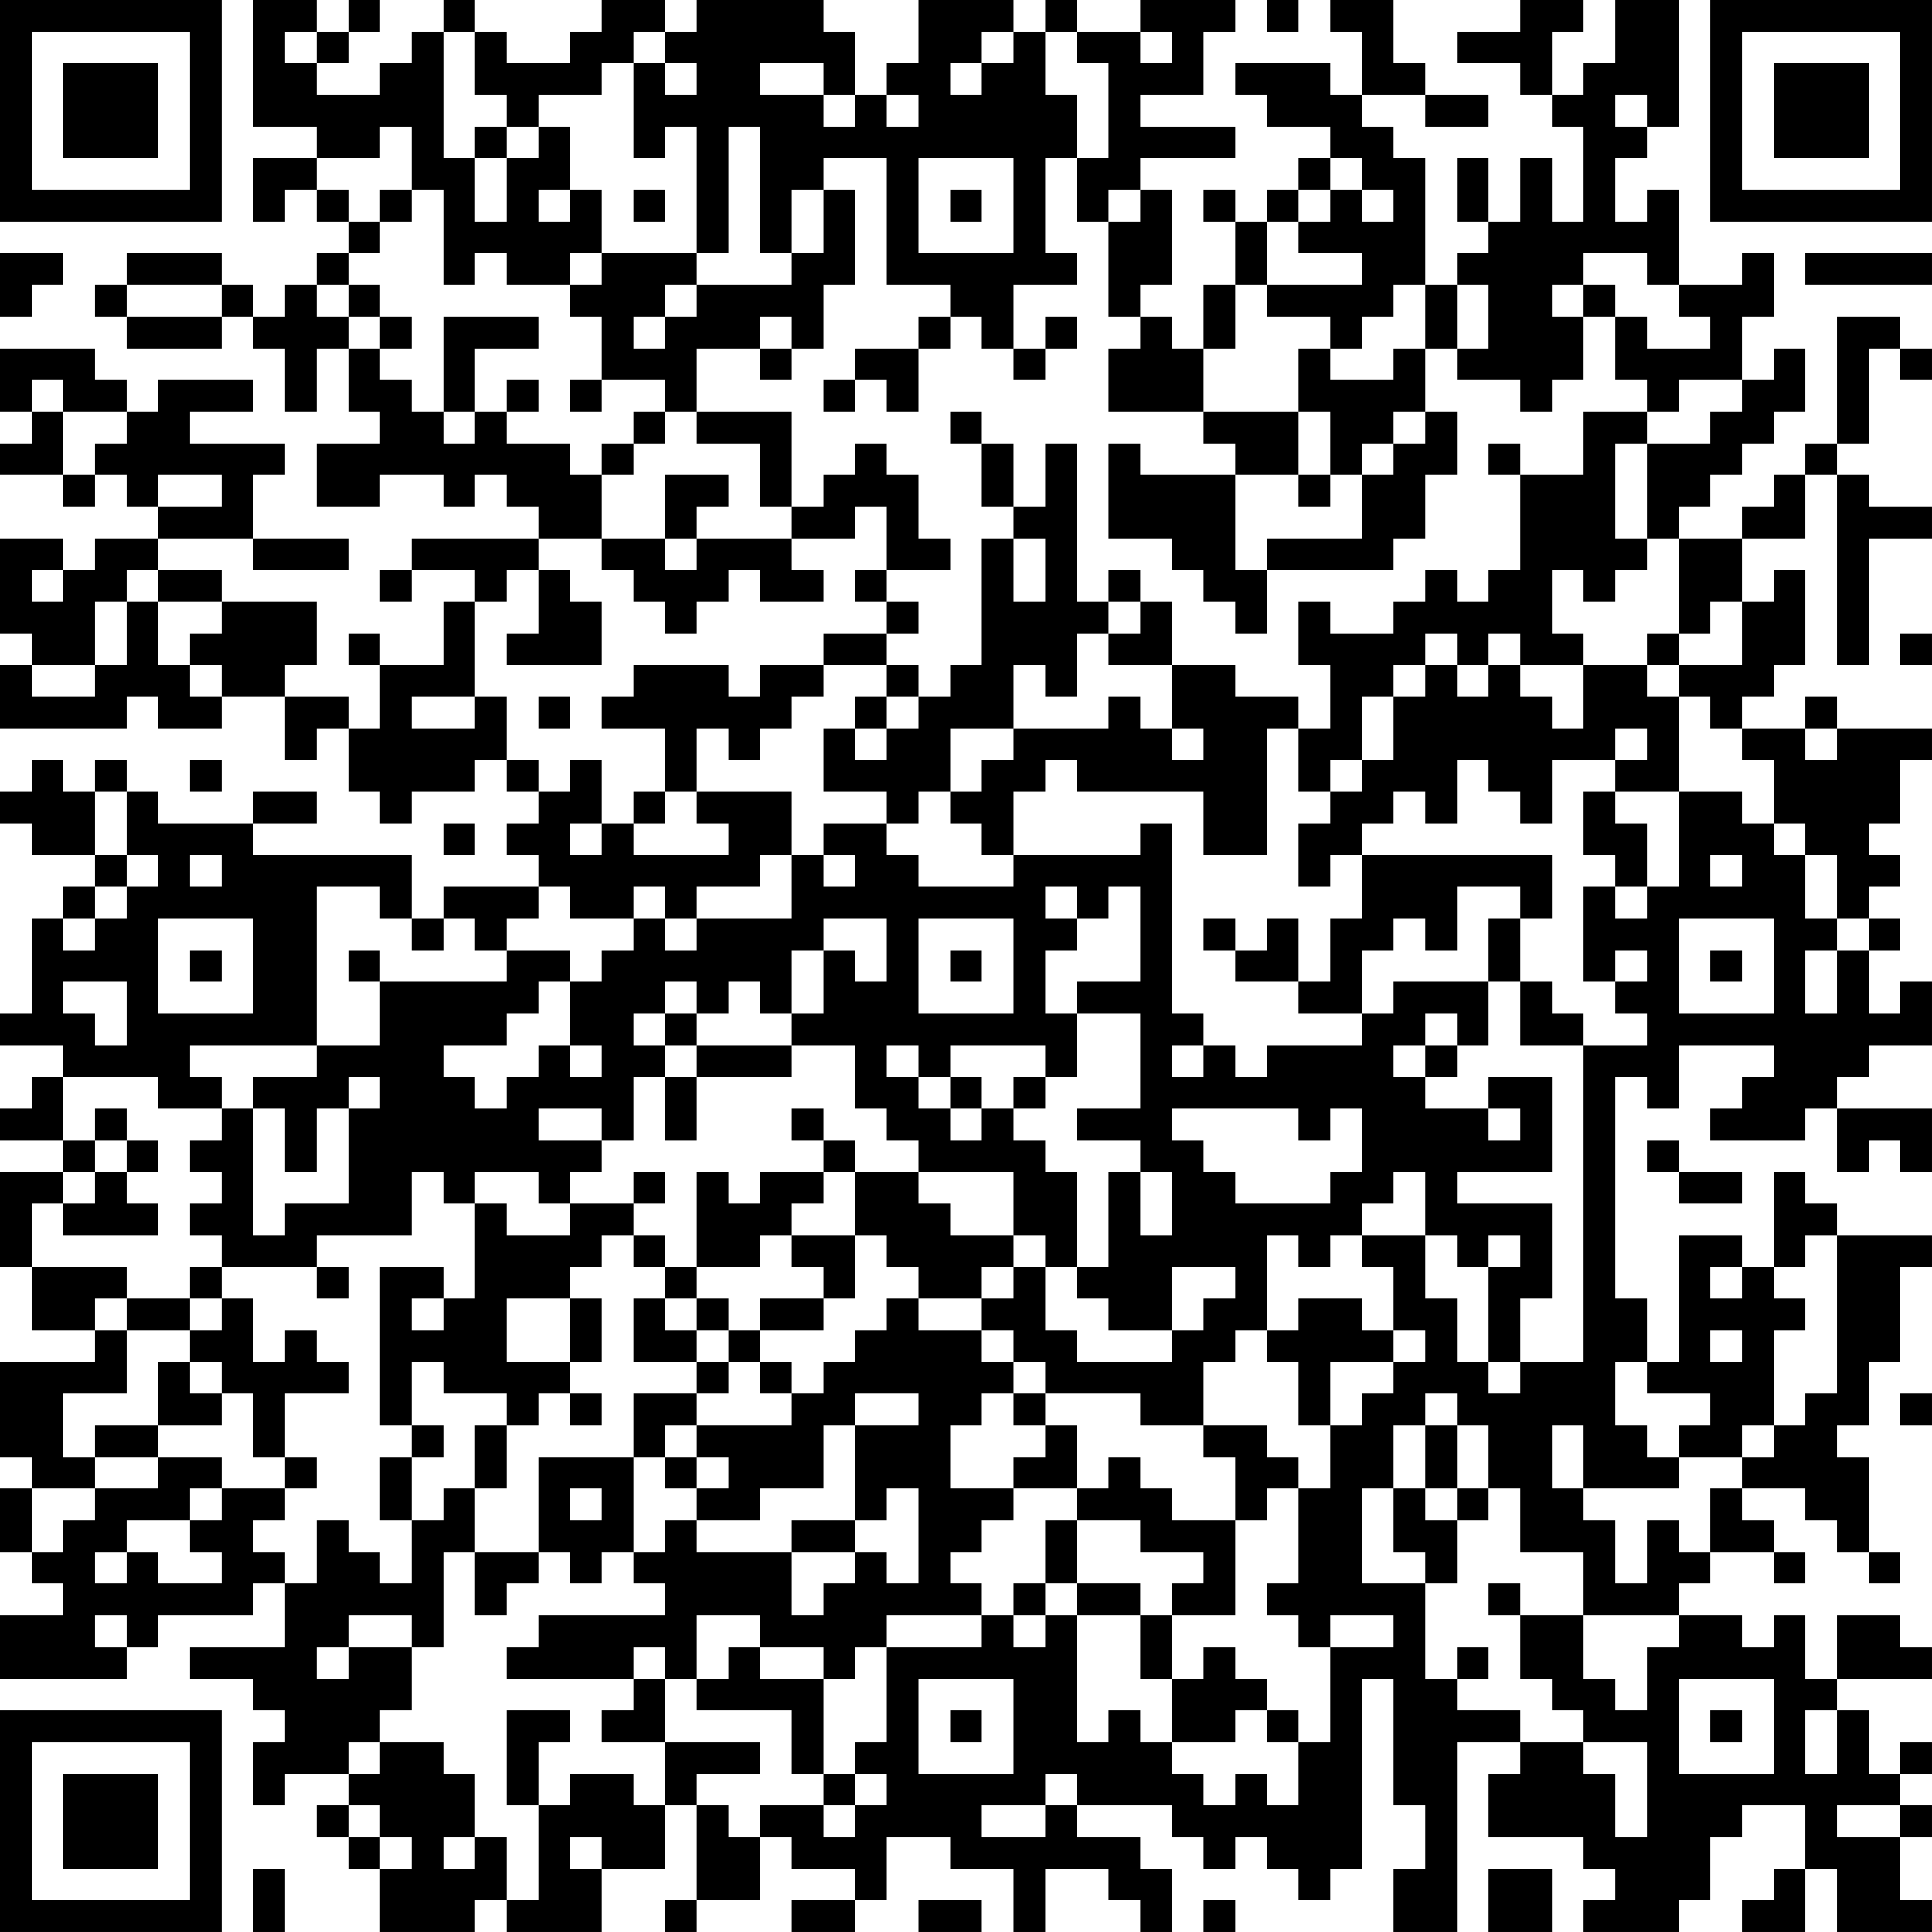
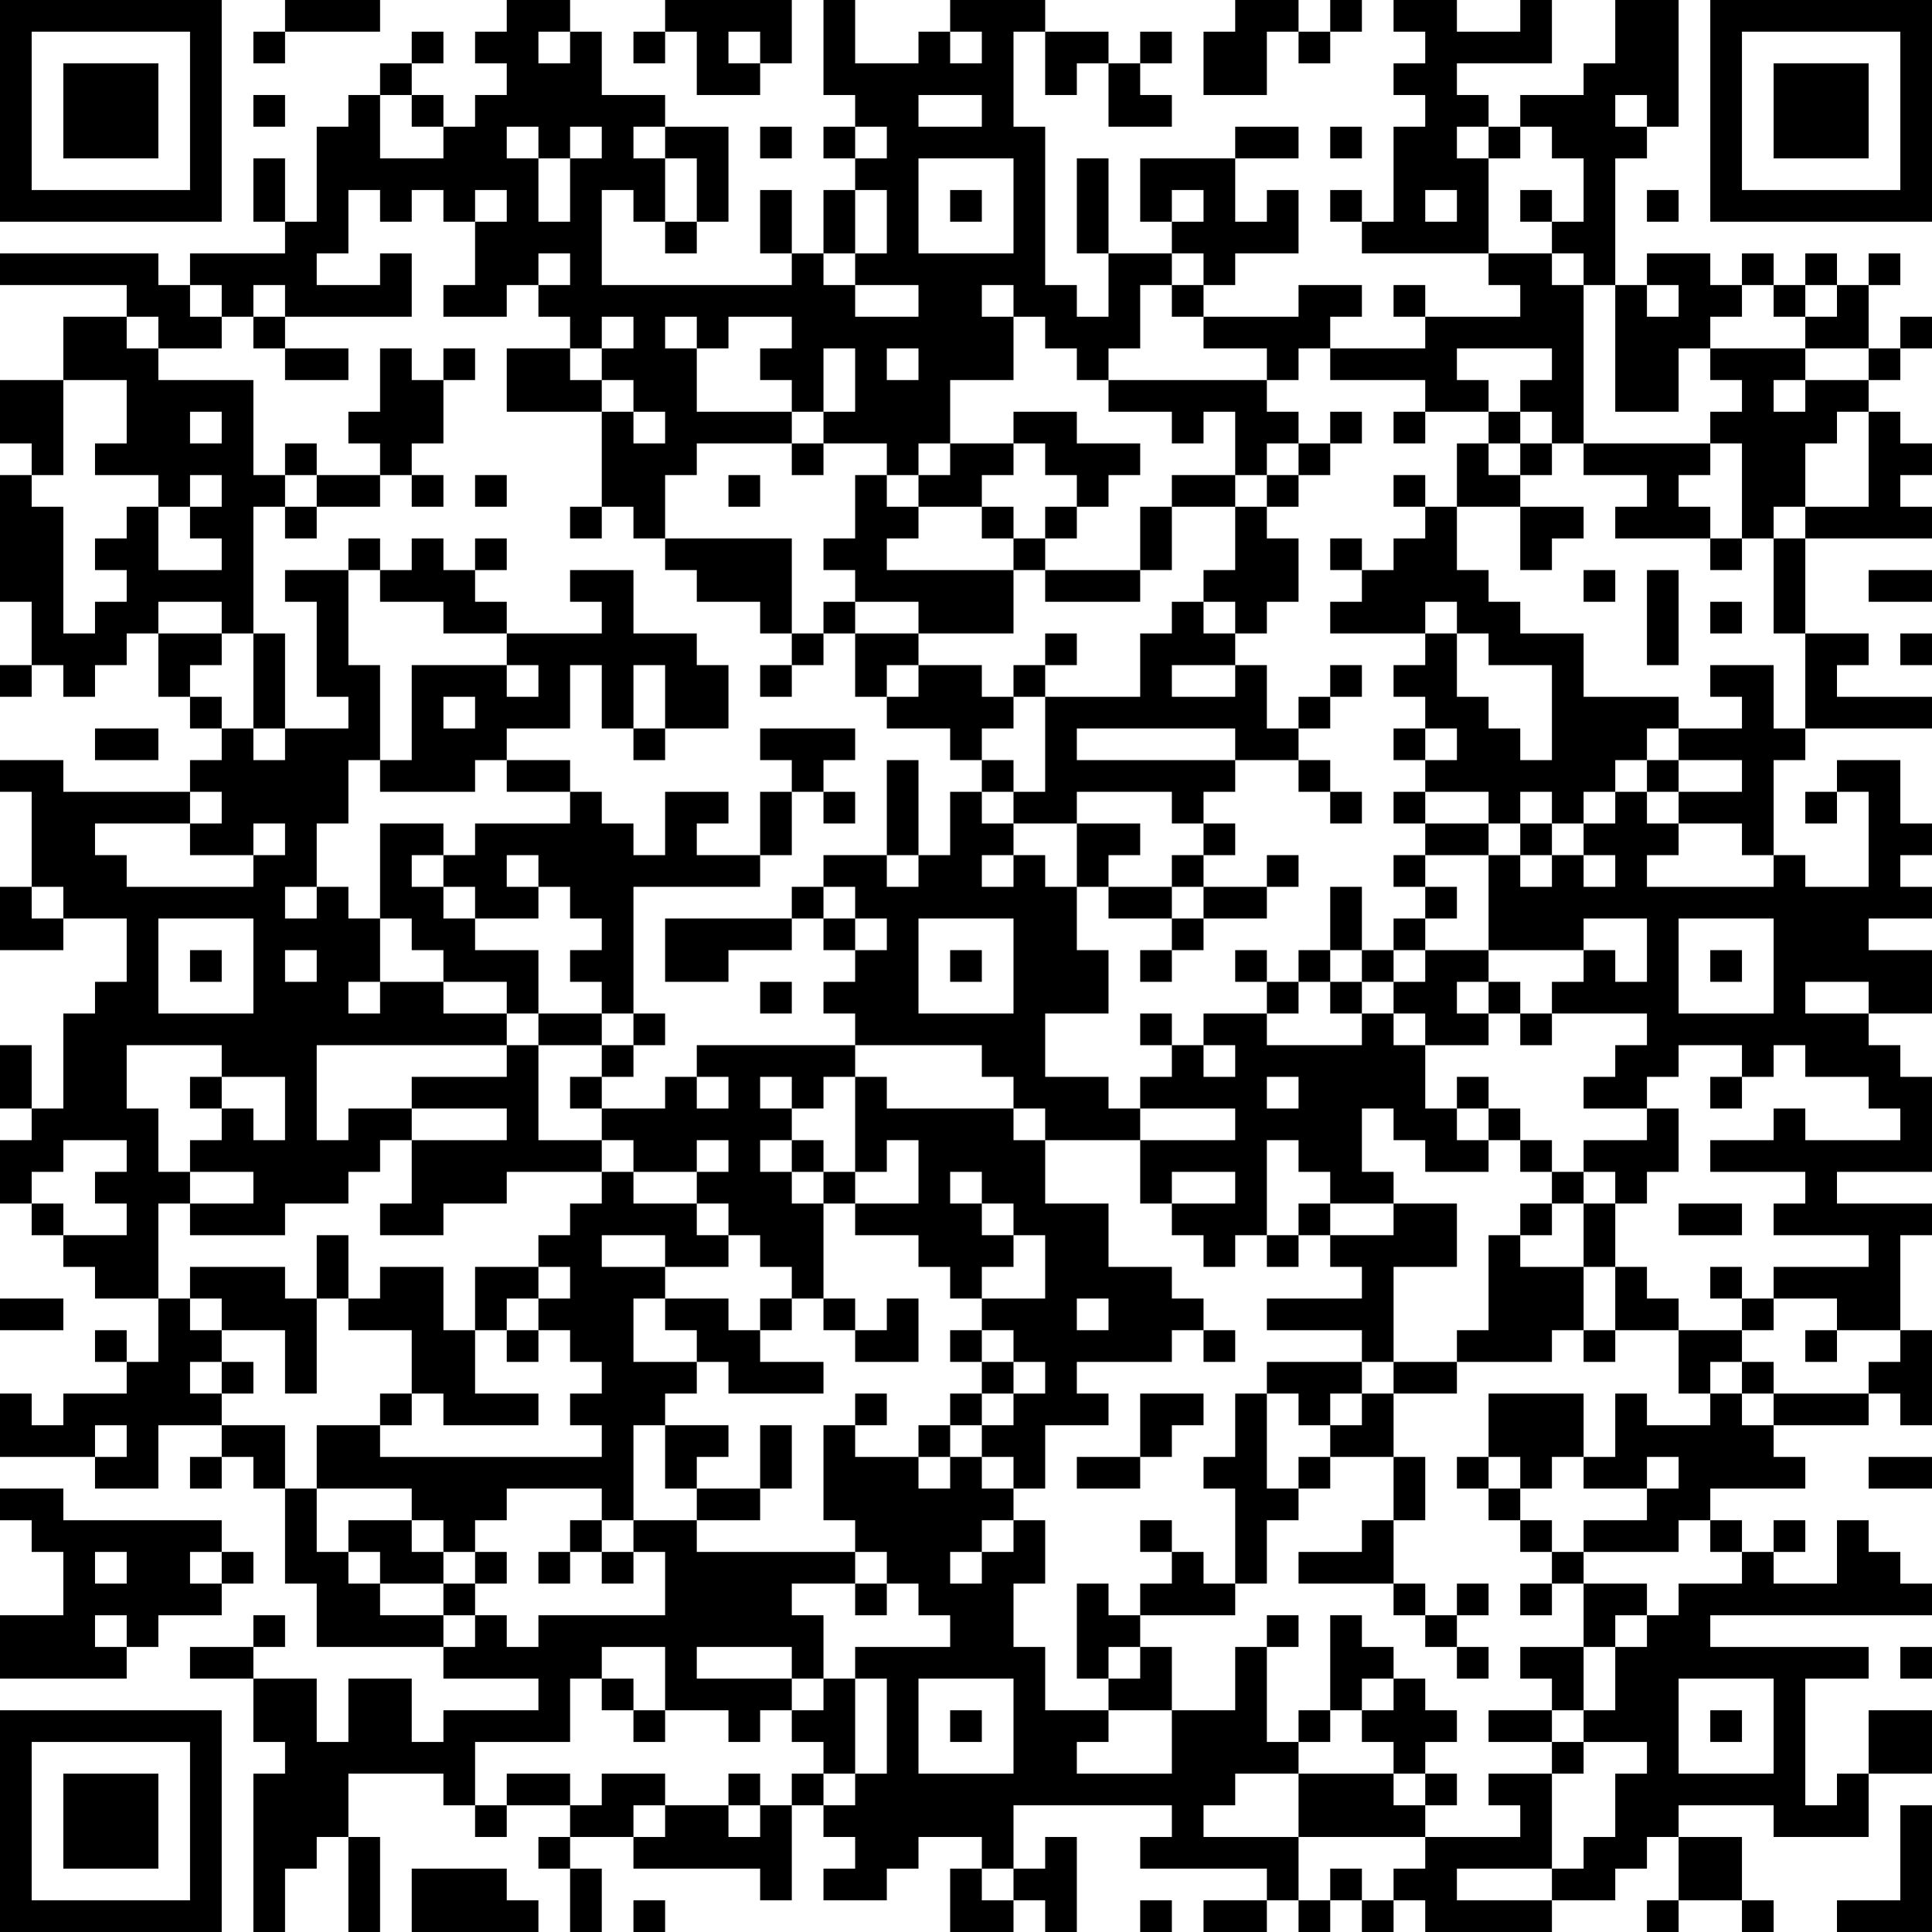
<svg xmlns="http://www.w3.org/2000/svg" version="1.1" width="300" height="300" viewBox="0 0 300 300">
  <rect x="0" y="0" width="300" height="300" fill="#ffffff" />
  <g transform="scale(4.918)">
    <g transform="translate(0,0)">
-       <path fill-rule="evenodd" d="M8 0L8 4L10 4L10 5L8 5L8 7L9 7L9 6L10 6L10 7L11 7L11 8L10 8L10 9L9 9L9 10L8 10L8 9L7 9L7 8L4 8L4 9L3 9L3 10L4 10L4 11L7 11L7 10L8 10L8 11L9 11L9 13L10 13L10 11L11 11L11 13L12 13L12 14L10 14L10 16L12 16L12 15L14 15L14 16L15 16L15 15L16 15L16 16L17 16L17 17L13 17L13 18L12 18L12 19L13 19L13 18L15 18L15 19L14 19L14 21L12 21L12 20L11 20L11 21L12 21L12 23L11 23L11 22L9 22L9 21L10 21L10 19L7 19L7 18L5 18L5 17L8 17L8 18L11 18L11 17L8 17L8 15L9 15L9 14L6 14L6 13L8 13L8 12L5 12L5 13L4 13L4 12L3 12L3 11L0 11L0 13L1 13L1 14L0 14L0 15L2 15L2 16L3 16L3 15L4 15L4 16L5 16L5 17L3 17L3 18L2 18L2 17L0 17L0 20L1 20L1 21L0 21L0 23L4 23L4 22L5 22L5 23L7 23L7 22L9 22L9 24L10 24L10 23L11 23L11 25L12 25L12 26L13 26L13 25L15 25L15 24L16 24L16 25L17 25L17 26L16 26L16 27L17 27L17 28L14 28L14 29L13 29L13 27L8 27L8 26L10 26L10 25L8 25L8 26L5 26L5 25L4 25L4 24L3 24L3 25L2 25L2 24L1 24L1 25L0 25L0 26L1 26L1 27L3 27L3 28L2 28L2 29L1 29L1 32L0 32L0 33L2 33L2 34L1 34L1 35L0 35L0 36L2 36L2 37L0 37L0 40L1 40L1 42L3 42L3 43L0 43L0 46L1 46L1 47L0 47L0 49L1 49L1 50L2 50L2 51L0 51L0 53L4 53L4 52L5 52L5 51L8 51L8 50L9 50L9 52L6 52L6 53L8 53L8 54L9 54L9 55L8 55L8 57L9 57L9 56L11 56L11 57L10 57L10 58L11 58L11 59L12 59L12 61L15 61L15 60L16 60L16 61L19 61L19 59L21 59L21 57L22 57L22 60L21 60L21 61L22 61L22 60L24 60L24 58L25 58L25 59L27 59L27 60L25 60L25 61L27 61L27 60L28 60L28 58L30 58L30 59L32 59L32 61L33 61L33 59L35 59L35 60L36 60L36 61L37 61L37 59L36 59L36 58L34 58L34 57L37 57L37 58L38 58L38 59L39 59L39 58L40 58L40 59L41 59L41 60L42 60L42 59L43 59L43 53L44 53L44 57L45 57L45 59L44 59L44 61L46 61L46 55L48 55L48 56L47 56L47 58L50 58L50 59L51 59L51 60L50 60L50 61L53 61L53 60L54 60L54 58L55 58L55 57L57 57L57 59L56 59L56 60L55 60L55 61L57 61L57 59L58 59L58 61L61 61L61 60L60 60L60 58L61 58L61 57L60 57L60 56L61 56L61 55L60 55L60 56L59 56L59 54L58 54L58 53L61 53L61 52L60 52L60 51L58 51L58 53L57 53L57 51L56 51L56 52L55 52L55 51L53 51L53 50L54 50L54 49L56 49L56 50L57 50L57 49L56 49L56 48L55 48L55 47L57 47L57 48L58 48L58 49L59 49L59 50L60 50L60 49L59 49L59 46L58 46L58 45L59 45L59 43L60 43L60 40L61 40L61 39L58 39L58 38L57 38L57 37L56 37L56 40L55 40L55 39L53 39L53 43L52 43L52 41L51 41L51 34L52 34L52 35L53 35L53 33L56 33L56 34L55 34L55 35L54 35L54 36L57 36L57 35L58 35L58 37L59 37L59 36L60 36L60 37L61 37L61 35L58 35L58 34L59 34L59 33L61 33L61 31L60 31L60 32L59 32L59 30L60 30L60 29L59 29L59 28L60 28L60 27L59 27L59 26L60 26L60 24L61 24L61 23L58 23L58 22L57 22L57 23L55 23L55 22L56 22L56 21L57 21L57 18L56 18L56 19L55 19L55 17L57 17L57 15L58 15L58 21L59 21L59 17L61 17L61 16L59 16L59 15L58 15L58 14L59 14L59 11L60 11L60 12L61 12L61 11L60 11L60 10L58 10L58 14L57 14L57 15L56 15L56 16L55 16L55 17L53 17L53 16L54 16L54 15L55 15L55 14L56 14L56 13L57 13L57 11L56 11L56 12L55 12L55 10L56 10L56 8L55 8L55 9L53 9L53 6L52 6L52 7L51 7L51 5L52 5L52 4L53 4L53 0L51 0L51 2L50 2L50 3L49 3L49 1L50 1L50 0L48 0L48 1L46 1L46 2L48 2L48 3L49 3L49 4L50 4L50 7L49 7L49 5L48 5L48 7L47 7L47 5L46 5L46 7L47 7L47 8L46 8L46 9L45 9L45 5L44 5L44 4L43 4L43 3L45 3L45 4L47 4L47 3L45 3L45 2L44 2L44 0L42 0L42 1L43 1L43 3L42 3L42 2L39 2L39 3L40 3L40 4L42 4L42 5L41 5L41 6L40 6L40 7L39 7L39 6L38 6L38 7L39 7L39 9L38 9L38 11L37 11L37 10L36 10L36 9L37 9L37 6L36 6L36 5L39 5L39 4L36 4L36 3L38 3L38 1L39 1L39 0L36 0L36 1L34 1L34 0L33 0L33 1L32 1L32 0L29 0L29 2L28 2L28 3L27 3L27 1L26 1L26 0L22 0L22 1L21 1L21 0L19 0L19 1L18 1L18 2L16 2L16 1L15 1L15 0L14 0L14 1L13 1L13 2L12 2L12 3L10 3L10 2L11 2L11 1L12 1L12 0L11 0L11 1L10 1L10 0ZM40 0L40 1L41 1L41 0ZM9 1L9 2L10 2L10 1ZM14 1L14 5L15 5L15 7L16 7L16 5L17 5L17 4L18 4L18 6L17 6L17 7L18 7L18 6L19 6L19 8L18 8L18 9L16 9L16 8L15 8L15 9L14 9L14 6L13 6L13 4L12 4L12 5L10 5L10 6L11 6L11 7L12 7L12 8L11 8L11 9L10 9L10 10L11 10L11 11L12 11L12 12L13 12L13 13L14 13L14 14L15 14L15 13L16 13L16 14L18 14L18 15L19 15L19 17L17 17L17 18L16 18L16 19L15 19L15 22L13 22L13 23L15 23L15 22L16 22L16 24L17 24L17 25L18 25L18 24L19 24L19 26L18 26L18 27L19 27L19 26L20 26L20 27L23 27L23 26L22 26L22 25L25 25L25 27L24 27L24 28L22 28L22 29L21 29L21 28L20 28L20 29L18 29L18 28L17 28L17 29L16 29L16 30L15 30L15 29L14 29L14 30L13 30L13 29L12 29L12 28L10 28L10 33L6 33L6 34L7 34L7 35L5 35L5 34L2 34L2 36L3 36L3 37L2 37L2 38L1 38L1 40L4 40L4 41L3 41L3 42L4 42L4 44L2 44L2 46L3 46L3 47L1 47L1 49L2 49L2 48L3 48L3 47L5 47L5 46L7 46L7 47L6 47L6 48L4 48L4 49L3 49L3 50L4 50L4 49L5 49L5 50L7 50L7 49L6 49L6 48L7 48L7 47L9 47L9 48L8 48L8 49L9 49L9 50L10 50L10 48L11 48L11 49L12 49L12 50L13 50L13 48L14 48L14 47L15 47L15 49L14 49L14 52L13 52L13 51L11 51L11 52L10 52L10 53L11 53L11 52L13 52L13 54L12 54L12 55L11 55L11 56L12 56L12 55L14 55L14 56L15 56L15 58L14 58L14 59L15 59L15 58L16 58L16 60L17 60L17 57L18 57L18 56L20 56L20 57L21 57L21 55L24 55L24 56L22 56L22 57L23 57L23 58L24 58L24 57L26 57L26 58L27 58L27 57L28 57L28 56L27 56L27 55L28 55L28 52L31 52L31 51L32 51L32 52L33 52L33 51L34 51L34 55L35 55L35 54L36 54L36 55L37 55L37 56L38 56L38 57L39 57L39 56L40 56L40 57L41 57L41 55L42 55L42 52L44 52L44 51L42 51L42 52L41 52L41 51L40 51L40 50L41 50L41 47L42 47L42 45L43 45L43 44L44 44L44 43L45 43L45 42L44 42L44 40L43 40L43 39L45 39L45 41L46 41L46 43L47 43L47 44L48 44L48 43L50 43L50 33L52 33L52 32L51 32L51 31L52 31L52 30L51 30L51 31L50 31L50 28L51 28L51 29L52 29L52 28L53 28L53 25L55 25L55 26L56 26L56 27L57 27L57 29L58 29L58 30L57 30L57 32L58 32L58 30L59 30L59 29L58 29L58 27L57 27L57 26L56 26L56 24L55 24L55 23L54 23L54 22L53 22L53 21L55 21L55 19L54 19L54 20L53 20L53 17L52 17L52 14L54 14L54 13L55 13L55 12L53 12L53 13L52 13L52 12L51 12L51 10L52 10L52 11L54 11L54 10L53 10L53 9L52 9L52 8L50 8L50 9L49 9L49 10L50 10L50 12L49 12L49 13L48 13L48 12L46 12L46 11L47 11L47 9L46 9L46 11L45 11L45 9L44 9L44 10L43 10L43 11L42 11L42 10L40 10L40 9L43 9L43 8L41 8L41 7L42 7L42 6L43 6L43 7L44 7L44 6L43 6L43 5L42 5L42 6L41 6L41 7L40 7L40 9L39 9L39 11L38 11L38 13L35 13L35 11L36 11L36 10L35 10L35 7L36 7L36 6L35 6L35 7L34 7L34 5L35 5L35 2L34 2L34 1L33 1L33 3L34 3L34 5L33 5L33 8L34 8L34 9L32 9L32 11L31 11L31 10L30 10L30 9L28 9L28 5L26 5L26 6L25 6L25 8L24 8L24 4L23 4L23 8L22 8L22 4L21 4L21 5L20 5L20 2L21 2L21 3L22 3L22 2L21 2L21 1L20 1L20 2L19 2L19 3L17 3L17 4L16 4L16 3L15 3L15 1ZM31 1L31 2L30 2L30 3L31 3L31 2L32 2L32 1ZM36 1L36 2L37 2L37 1ZM24 2L24 3L26 3L26 4L27 4L27 3L26 3L26 2ZM28 3L28 4L29 4L29 3ZM51 3L51 4L52 4L52 3ZM15 4L15 5L16 5L16 4ZM29 5L29 8L32 8L32 5ZM12 6L12 7L13 7L13 6ZM20 6L20 7L21 7L21 6ZM26 6L26 8L25 8L25 9L22 9L22 8L19 8L19 9L18 9L18 10L19 10L19 12L18 12L18 13L19 13L19 12L21 12L21 13L20 13L20 14L19 14L19 15L20 15L20 14L21 14L21 13L22 13L22 14L24 14L24 16L25 16L25 17L22 17L22 16L23 16L23 15L21 15L21 17L19 17L19 18L20 18L20 19L21 19L21 20L22 20L22 19L23 19L23 18L24 18L24 19L26 19L26 18L25 18L25 17L27 17L27 16L28 16L28 18L27 18L27 19L28 19L28 20L26 20L26 21L24 21L24 22L23 22L23 21L20 21L20 22L19 22L19 23L21 23L21 25L20 25L20 26L21 26L21 25L22 25L22 23L23 23L23 24L24 24L24 23L25 23L25 22L26 22L26 21L28 21L28 22L27 22L27 23L26 23L26 25L28 25L28 26L26 26L26 27L25 27L25 29L22 29L22 30L21 30L21 29L20 29L20 30L19 30L19 31L18 31L18 30L16 30L16 31L12 31L12 30L11 30L11 31L12 31L12 33L10 33L10 34L8 34L8 35L7 35L7 36L6 36L6 37L7 37L7 38L6 38L6 39L7 39L7 40L6 40L6 41L4 41L4 42L6 42L6 43L5 43L5 45L3 45L3 46L5 46L5 45L7 45L7 44L8 44L8 46L9 46L9 47L10 47L10 46L9 46L9 44L11 44L11 43L10 43L10 42L9 42L9 43L8 43L8 41L7 41L7 40L10 40L10 41L11 41L11 40L10 40L10 39L13 39L13 37L14 37L14 38L15 38L15 41L14 41L14 40L12 40L12 45L13 45L13 46L12 46L12 48L13 48L13 46L14 46L14 45L13 45L13 43L14 43L14 44L16 44L16 45L15 45L15 47L16 47L16 45L17 45L17 44L18 44L18 45L19 45L19 44L18 44L18 43L19 43L19 41L18 41L18 40L19 40L19 39L20 39L20 40L21 40L21 41L20 41L20 43L22 43L22 44L20 44L20 46L17 46L17 49L15 49L15 51L16 51L16 50L17 50L17 49L18 49L18 50L19 50L19 49L20 49L20 50L21 50L21 51L17 51L17 52L16 52L16 53L20 53L20 54L19 54L19 55L21 55L21 53L22 53L22 54L25 54L25 56L26 56L26 57L27 57L27 56L26 56L26 53L27 53L27 52L28 52L28 51L31 51L31 50L30 50L30 49L31 49L31 48L32 48L32 47L34 47L34 48L33 48L33 50L32 50L32 51L33 51L33 50L34 50L34 51L36 51L36 53L37 53L37 55L39 55L39 54L40 54L40 55L41 55L41 54L40 54L40 53L39 53L39 52L38 52L38 53L37 53L37 51L39 51L39 48L40 48L40 47L41 47L41 46L40 46L40 45L38 45L38 43L39 43L39 42L40 42L40 43L41 43L41 45L42 45L42 43L44 43L44 42L43 42L43 41L41 41L41 42L40 42L40 39L41 39L41 40L42 40L42 39L43 39L43 38L44 38L44 37L45 37L45 39L46 39L46 40L47 40L47 43L48 43L48 41L49 41L49 38L46 38L46 37L49 37L49 34L47 34L47 35L45 35L45 34L46 34L46 33L47 33L47 31L48 31L48 33L50 33L50 32L49 32L49 31L48 31L48 29L49 29L49 27L43 27L43 26L44 26L44 25L45 25L45 26L46 26L46 24L47 24L47 25L48 25L48 26L49 26L49 24L51 24L51 25L50 25L50 27L51 27L51 28L52 28L52 26L51 26L51 25L53 25L53 22L52 22L52 21L53 21L53 20L52 20L52 21L50 21L50 20L49 20L49 18L50 18L50 19L51 19L51 18L52 18L52 17L51 17L51 14L52 14L52 13L50 13L50 15L48 15L48 14L47 14L47 15L48 15L48 18L47 18L47 19L46 19L46 18L45 18L45 19L44 19L44 20L42 20L42 19L41 19L41 21L42 21L42 23L41 23L41 22L39 22L39 21L37 21L37 19L36 19L36 18L35 18L35 19L34 19L34 14L33 14L33 16L32 16L32 14L31 14L31 13L30 13L30 14L31 14L31 16L32 16L32 17L31 17L31 21L30 21L30 22L29 22L29 21L28 21L28 20L29 20L29 19L28 19L28 18L30 18L30 17L29 17L29 15L28 15L28 14L27 14L27 15L26 15L26 16L25 16L25 13L22 13L22 11L24 11L24 12L25 12L25 11L26 11L26 9L27 9L27 6ZM30 6L30 7L31 7L31 6ZM0 8L0 10L1 10L1 9L2 9L2 8ZM57 8L57 9L61 9L61 8ZM4 9L4 10L7 10L7 9ZM11 9L11 10L12 10L12 11L13 11L13 10L12 10L12 9ZM21 9L21 10L20 10L20 11L21 11L21 10L22 10L22 9ZM50 9L50 10L51 10L51 9ZM14 10L14 13L15 13L15 11L17 11L17 10ZM24 10L24 11L25 11L25 10ZM29 10L29 11L27 11L27 12L26 12L26 13L27 13L27 12L28 12L28 13L29 13L29 11L30 11L30 10ZM33 10L33 11L32 11L32 12L33 12L33 11L34 11L34 10ZM41 11L41 13L38 13L38 14L39 14L39 15L36 15L36 14L35 14L35 17L37 17L37 18L38 18L38 19L39 19L39 20L40 20L40 18L44 18L44 17L45 17L45 15L46 15L46 13L45 13L45 11L44 11L44 12L42 12L42 11ZM1 12L1 13L2 13L2 15L3 15L3 14L4 14L4 13L2 13L2 12ZM16 12L16 13L17 13L17 12ZM41 13L41 15L39 15L39 18L40 18L40 17L43 17L43 15L44 15L44 14L45 14L45 13L44 13L44 14L43 14L43 15L42 15L42 13ZM5 15L5 16L7 16L7 15ZM41 15L41 16L42 16L42 15ZM21 17L21 18L22 18L22 17ZM32 17L32 19L33 19L33 17ZM1 18L1 19L2 19L2 18ZM4 18L4 19L3 19L3 21L1 21L1 22L3 22L3 21L4 21L4 19L5 19L5 21L6 21L6 22L7 22L7 21L6 21L6 20L7 20L7 19L5 19L5 18ZM17 18L17 20L16 20L16 21L19 21L19 19L18 19L18 18ZM35 19L35 20L34 20L34 22L33 22L33 21L32 21L32 23L30 23L30 25L29 25L29 26L28 26L28 27L29 27L29 28L32 28L32 27L36 27L36 26L37 26L37 32L38 32L38 33L37 33L37 34L38 34L38 33L39 33L39 34L40 34L40 33L43 33L43 32L44 32L44 31L47 31L47 29L48 29L48 28L46 28L46 30L45 30L45 29L44 29L44 30L43 30L43 32L41 32L41 31L42 31L42 29L43 29L43 27L42 27L42 28L41 28L41 26L42 26L42 25L43 25L43 24L44 24L44 22L45 22L45 21L46 21L46 22L47 22L47 21L48 21L48 22L49 22L49 23L50 23L50 21L48 21L48 20L47 20L47 21L46 21L46 20L45 20L45 21L44 21L44 22L43 22L43 24L42 24L42 25L41 25L41 23L40 23L40 27L38 27L38 25L34 25L34 24L33 24L33 25L32 25L32 27L31 27L31 26L30 26L30 25L31 25L31 24L32 24L32 23L35 23L35 22L36 22L36 23L37 23L37 24L38 24L38 23L37 23L37 21L35 21L35 20L36 20L36 19ZM60 20L60 21L61 21L61 20ZM17 22L17 23L18 23L18 22ZM28 22L28 23L27 23L27 24L28 24L28 23L29 23L29 22ZM51 23L51 24L52 24L52 23ZM57 23L57 24L58 24L58 23ZM6 24L6 25L7 25L7 24ZM3 25L3 27L4 27L4 28L3 28L3 29L2 29L2 30L3 30L3 29L4 29L4 28L5 28L5 27L4 27L4 25ZM14 26L14 27L15 27L15 26ZM6 27L6 28L7 28L7 27ZM26 27L26 28L27 28L27 27ZM54 27L54 28L55 28L55 27ZM33 28L33 29L34 29L34 30L33 30L33 32L34 32L34 34L33 34L33 33L30 33L30 34L29 34L29 33L28 33L28 34L29 34L29 35L30 35L30 36L31 36L31 35L32 35L32 36L33 36L33 37L34 37L34 40L33 40L33 39L32 39L32 37L29 37L29 36L28 36L28 35L27 35L27 33L25 33L25 32L26 32L26 30L27 30L27 31L28 31L28 29L26 29L26 30L25 30L25 32L24 32L24 31L23 31L23 32L22 32L22 31L21 31L21 32L20 32L20 33L21 33L21 34L20 34L20 36L19 36L19 35L17 35L17 36L19 36L19 37L18 37L18 38L17 38L17 37L15 37L15 38L16 38L16 39L18 39L18 38L20 38L20 39L21 39L21 40L22 40L22 41L21 41L21 42L22 42L22 43L23 43L23 44L22 44L22 45L21 45L21 46L20 46L20 49L21 49L21 48L22 48L22 49L25 49L25 51L26 51L26 50L27 50L27 49L28 49L28 50L29 50L29 47L28 47L28 48L27 48L27 45L29 45L29 44L27 44L27 45L26 45L26 47L24 47L24 48L22 48L22 47L23 47L23 46L22 46L22 45L25 45L25 44L26 44L26 43L27 43L27 42L28 42L28 41L29 41L29 42L31 42L31 43L32 43L32 44L31 44L31 45L30 45L30 47L32 47L32 46L33 46L33 45L34 45L34 47L35 47L35 46L36 46L36 47L37 47L37 48L39 48L39 46L38 46L38 45L36 45L36 44L33 44L33 43L32 43L32 42L31 42L31 41L32 41L32 40L33 40L33 42L34 42L34 43L37 43L37 42L38 42L38 41L39 41L39 40L37 40L37 42L35 42L35 41L34 41L34 40L35 40L35 37L36 37L36 39L37 39L37 37L36 37L36 36L34 36L34 35L36 35L36 32L34 32L34 31L36 31L36 28L35 28L35 29L34 29L34 28ZM5 29L5 32L8 32L8 29ZM29 29L29 32L32 32L32 29ZM38 29L38 30L39 30L39 31L41 31L41 29L40 29L40 30L39 30L39 29ZM53 29L53 32L56 32L56 29ZM6 30L6 31L7 31L7 30ZM30 30L30 31L31 31L31 30ZM54 30L54 31L55 31L55 30ZM2 31L2 32L3 32L3 33L4 33L4 31ZM17 31L17 32L16 32L16 33L14 33L14 34L15 34L15 35L16 35L16 34L17 34L17 33L18 33L18 34L19 34L19 33L18 33L18 31ZM21 32L21 33L22 33L22 34L21 34L21 36L22 36L22 34L25 34L25 33L22 33L22 32ZM45 32L45 33L44 33L44 34L45 34L45 33L46 33L46 32ZM11 34L11 35L10 35L10 37L9 37L9 35L8 35L8 39L9 39L9 38L11 38L11 35L12 35L12 34ZM30 34L30 35L31 35L31 34ZM32 34L32 35L33 35L33 34ZM3 35L3 36L4 36L4 37L3 37L3 38L2 38L2 39L5 39L5 38L4 38L4 37L5 37L5 36L4 36L4 35ZM25 35L25 36L26 36L26 37L24 37L24 38L23 38L23 37L22 37L22 40L24 40L24 39L25 39L25 40L26 40L26 41L24 41L24 42L23 42L23 41L22 41L22 42L23 42L23 43L24 43L24 44L25 44L25 43L24 43L24 42L26 42L26 41L27 41L27 39L28 39L28 40L29 40L29 41L31 41L31 40L32 40L32 39L30 39L30 38L29 38L29 37L27 37L27 36L26 36L26 35ZM37 35L37 36L38 36L38 37L39 37L39 38L42 38L42 37L43 37L43 35L42 35L42 36L41 36L41 35ZM47 35L47 36L48 36L48 35ZM52 36L52 37L53 37L53 38L55 38L55 37L53 37L53 36ZM20 37L20 38L21 38L21 37ZM26 37L26 38L25 38L25 39L27 39L27 37ZM47 39L47 40L48 40L48 39ZM57 39L57 40L56 40L56 41L57 41L57 42L56 42L56 45L55 45L55 46L53 46L53 45L54 45L54 44L52 44L52 43L51 43L51 45L52 45L52 46L53 46L53 47L50 47L50 45L49 45L49 47L50 47L50 48L51 48L51 50L52 50L52 48L53 48L53 49L54 49L54 47L55 47L55 46L56 46L56 45L57 45L57 44L58 44L58 39ZM54 40L54 41L55 41L55 40ZM6 41L6 42L7 42L7 41ZM13 41L13 42L14 42L14 41ZM16 41L16 43L18 43L18 41ZM54 42L54 43L55 43L55 42ZM6 43L6 44L7 44L7 43ZM32 44L32 45L33 45L33 44ZM45 44L45 45L44 45L44 47L43 47L43 50L45 50L45 53L46 53L46 54L48 54L48 55L50 55L50 56L51 56L51 58L52 58L52 55L50 55L50 54L49 54L49 53L48 53L48 51L50 51L50 53L51 53L51 54L52 54L52 52L53 52L53 51L50 51L50 49L48 49L48 47L47 47L47 45L46 45L46 44ZM60 44L60 45L61 45L61 44ZM45 45L45 47L44 47L44 49L45 49L45 50L46 50L46 48L47 48L47 47L46 47L46 45ZM21 46L21 47L22 47L22 46ZM18 47L18 48L19 48L19 47ZM45 47L45 48L46 48L46 47ZM25 48L25 49L27 49L27 48ZM34 48L34 50L36 50L36 51L37 51L37 50L38 50L38 49L36 49L36 48ZM47 50L47 51L48 51L48 50ZM3 51L3 52L4 52L4 51ZM22 51L22 53L23 53L23 52L24 52L24 53L26 53L26 52L24 52L24 51ZM20 52L20 53L21 53L21 52ZM46 52L46 53L47 53L47 52ZM29 53L29 56L32 56L32 53ZM53 53L53 56L56 56L56 53ZM16 54L16 57L17 57L17 55L18 55L18 54ZM30 54L30 55L31 55L31 54ZM54 54L54 55L55 55L55 54ZM57 54L57 56L58 56L58 54ZM33 56L33 57L31 57L31 58L33 58L33 57L34 57L34 56ZM11 57L11 58L12 58L12 59L13 59L13 58L12 58L12 57ZM58 57L58 58L60 58L60 57ZM18 58L18 59L19 59L19 58ZM8 59L8 61L9 61L9 59ZM47 59L47 61L49 61L49 59ZM29 60L29 61L31 61L31 60ZM38 60L38 61L39 61L39 60ZM0 0L0 7L7 7L7 0ZM1 1L1 6L6 6L6 1ZM2 2L2 5L5 5L5 2ZM54 0L54 7L61 7L61 0ZM55 1L55 6L60 6L60 1ZM56 2L56 5L59 5L59 2ZM0 54L0 61L7 61L7 54ZM1 55L1 60L6 60L6 55ZM2 56L2 59L5 59L5 56Z" fill="#000000" />
+       <path fill-rule="evenodd" d="M9 0L9 1L8 1L8 2L9 2L9 1L12 1L12 0ZM16 0L16 1L15 1L15 2L16 2L16 3L15 3L15 4L14 4L14 3L13 3L13 2L14 2L14 1L13 1L13 2L12 2L12 3L11 3L11 4L10 4L10 7L9 7L9 5L8 5L8 7L9 7L9 8L6 8L6 9L5 9L5 8L0 8L0 9L4 9L4 10L2 10L2 12L0 12L0 14L1 14L1 15L0 15L0 19L1 19L1 21L0 21L0 22L1 22L1 21L2 21L2 22L3 22L3 21L4 21L4 20L5 20L5 22L6 22L6 23L7 23L7 24L6 24L6 25L2 25L2 24L0 24L0 25L1 25L1 28L0 28L0 30L2 30L2 29L4 29L4 31L3 31L3 32L2 32L2 35L1 35L1 33L0 33L0 35L1 35L1 36L0 36L0 38L1 38L1 39L2 39L2 40L3 40L3 41L5 41L5 43L4 43L4 42L3 42L3 43L4 43L4 44L2 44L2 45L1 45L1 44L0 44L0 46L3 46L3 47L5 47L5 45L7 45L7 46L6 46L6 47L7 47L7 46L8 46L8 47L9 47L9 50L10 50L10 52L14 52L14 53L17 53L17 54L14 54L14 55L13 55L13 53L11 53L11 55L10 55L10 53L8 53L8 52L9 52L9 51L8 51L8 52L6 52L6 53L8 53L8 55L9 55L9 56L8 56L8 61L9 61L9 59L10 59L10 58L11 58L11 61L12 61L12 58L11 58L11 56L14 56L14 57L15 57L15 58L16 58L16 57L18 57L18 58L17 58L17 59L18 59L18 61L19 61L19 59L18 59L18 58L20 58L20 59L24 59L24 60L25 60L25 57L26 57L26 58L27 58L27 59L26 59L26 60L28 60L28 59L29 59L29 58L31 58L31 59L30 59L30 61L32 61L32 60L33 60L33 61L34 61L34 58L33 58L33 59L32 59L32 57L37 57L37 58L36 58L36 59L40 59L40 60L38 60L38 61L40 61L40 60L41 60L41 61L42 61L42 60L43 60L43 61L44 61L44 60L45 60L45 61L49 61L49 60L51 60L51 59L52 59L52 58L53 58L53 60L52 60L52 61L53 61L53 60L55 60L55 61L56 61L56 60L55 60L55 58L53 58L53 57L56 57L56 58L59 58L59 56L61 56L61 54L59 54L59 56L58 56L58 57L57 57L57 53L59 53L59 52L54 52L54 51L61 51L61 50L60 50L60 49L59 49L59 48L58 48L58 50L56 50L56 49L57 49L57 48L56 48L56 49L55 49L55 48L54 48L54 47L57 47L57 46L56 46L56 45L59 45L59 44L60 44L60 45L61 45L61 42L60 42L60 39L61 39L61 38L58 38L58 37L61 37L61 34L60 34L60 33L59 33L59 32L61 32L61 30L59 30L59 29L61 29L61 28L60 28L60 27L61 27L61 26L60 26L60 24L58 24L58 25L57 25L57 26L58 26L58 25L59 25L59 28L57 28L57 27L56 27L56 24L57 24L57 23L61 23L61 22L58 22L58 21L59 21L59 20L57 20L57 17L61 17L61 16L60 16L60 15L61 15L61 14L60 14L60 13L59 13L59 12L60 12L60 11L61 11L61 10L60 10L60 11L59 11L59 9L60 9L60 8L59 8L59 9L58 9L58 8L57 8L57 9L56 9L56 8L55 8L55 9L54 9L54 8L52 8L52 9L51 9L51 5L52 5L52 4L53 4L53 0L51 0L51 2L50 2L50 3L48 3L48 4L47 4L47 3L46 3L46 2L49 2L49 0L48 0L48 1L46 1L46 0L44 0L44 1L45 1L45 2L44 2L44 3L45 3L45 4L44 4L44 7L43 7L43 6L42 6L42 7L43 7L43 8L47 8L47 9L48 9L48 10L45 10L45 9L44 9L44 10L45 10L45 11L42 11L42 10L43 10L43 9L41 9L41 10L38 10L38 9L39 9L39 8L41 8L41 6L40 6L40 7L39 7L39 5L41 5L41 4L39 4L39 5L36 5L36 7L37 7L37 8L35 8L35 5L34 5L34 8L35 8L35 10L34 10L34 9L33 9L33 4L32 4L32 1L33 1L33 3L34 3L34 2L35 2L35 4L37 4L37 3L36 3L36 2L37 2L37 1L36 1L36 2L35 2L35 1L33 1L33 0L30 0L30 1L29 1L29 2L27 2L27 0L26 0L26 3L27 3L27 4L26 4L26 5L27 5L27 6L26 6L26 8L25 8L25 6L24 6L24 8L25 8L25 9L19 9L19 6L20 6L20 7L21 7L21 8L22 8L22 7L23 7L23 4L21 4L21 3L19 3L19 1L18 1L18 0ZM21 0L21 1L20 1L20 2L21 2L21 1L22 1L22 3L24 3L24 2L25 2L25 0ZM39 0L39 1L38 1L38 3L40 3L40 1L41 1L41 2L42 2L42 1L43 1L43 0L42 0L42 1L41 1L41 0ZM17 1L17 2L18 2L18 1ZM23 1L23 2L24 2L24 1ZM30 1L30 2L31 2L31 1ZM8 3L8 4L9 4L9 3ZM12 3L12 5L14 5L14 4L13 4L13 3ZM29 3L29 4L31 4L31 3ZM51 3L51 4L52 4L52 3ZM16 4L16 5L17 5L17 7L18 7L18 5L19 5L19 4L18 4L18 5L17 5L17 4ZM20 4L20 5L21 5L21 7L22 7L22 5L21 5L21 4ZM24 4L24 5L25 5L25 4ZM27 4L27 5L28 5L28 4ZM42 4L42 5L43 5L43 4ZM46 4L46 5L47 5L47 8L49 8L49 9L50 9L50 14L49 14L49 13L48 13L48 12L49 12L49 11L46 11L46 12L47 12L47 13L45 13L45 12L42 12L42 11L41 11L41 12L40 12L40 11L38 11L38 10L37 10L37 9L38 9L38 8L37 8L37 9L36 9L36 11L35 11L35 12L34 12L34 11L33 11L33 10L32 10L32 9L31 9L31 10L32 10L32 12L30 12L30 14L29 14L29 15L28 15L28 14L26 14L26 13L27 13L27 11L26 11L26 13L25 13L25 12L24 12L24 11L25 11L25 10L23 10L23 11L22 11L22 10L21 10L21 11L22 11L22 13L25 13L25 14L22 14L22 15L21 15L21 17L20 17L20 16L19 16L19 13L20 13L20 14L21 14L21 13L20 13L20 12L19 12L19 11L20 11L20 10L19 10L19 11L18 11L18 10L17 10L17 9L18 9L18 8L17 8L17 9L16 9L16 10L14 10L14 9L15 9L15 7L16 7L16 6L15 6L15 7L14 7L14 6L13 6L13 7L12 7L12 6L11 6L11 8L10 8L10 9L12 9L12 8L13 8L13 10L9 10L9 9L8 9L8 10L7 10L7 9L6 9L6 10L7 10L7 11L5 11L5 10L4 10L4 11L5 11L5 12L8 12L8 15L9 15L9 16L8 16L8 20L7 20L7 19L5 19L5 20L7 20L7 21L6 21L6 22L7 22L7 23L8 23L8 24L9 24L9 23L11 23L11 22L10 22L10 19L9 19L9 18L11 18L11 21L12 21L12 24L11 24L11 26L10 26L10 28L9 28L9 29L10 29L10 28L11 28L11 29L12 29L12 31L11 31L11 32L12 32L12 31L14 31L14 32L16 32L16 33L10 33L10 36L11 36L11 35L13 35L13 36L12 36L12 37L11 37L11 38L9 38L9 39L6 39L6 38L8 38L8 37L6 37L6 36L7 36L7 35L8 35L8 36L9 36L9 34L7 34L7 33L4 33L4 35L5 35L5 37L6 37L6 38L5 38L5 41L6 41L6 42L7 42L7 43L6 43L6 44L7 44L7 45L9 45L9 47L10 47L10 49L11 49L11 50L12 50L12 51L14 51L14 52L15 52L15 51L16 51L16 52L17 52L17 51L21 51L21 49L20 49L20 48L22 48L22 49L27 49L27 50L25 50L25 51L26 51L26 53L25 53L25 52L22 52L22 53L25 53L25 54L24 54L24 55L23 55L23 54L21 54L21 52L19 52L19 53L18 53L18 55L15 55L15 57L16 57L16 56L18 56L18 57L19 57L19 56L21 56L21 57L20 57L20 58L21 58L21 57L23 57L23 58L24 58L24 57L25 57L25 56L26 56L26 57L27 57L27 56L28 56L28 53L27 53L27 52L30 52L30 51L29 51L29 50L28 50L28 49L27 49L27 48L26 48L26 45L27 45L27 46L29 46L29 47L30 47L30 46L31 46L31 47L32 47L32 48L31 48L31 49L30 49L30 50L31 50L31 49L32 49L32 48L33 48L33 50L32 50L32 52L33 52L33 54L35 54L35 55L34 55L34 56L37 56L37 54L39 54L39 52L40 52L40 55L41 55L41 56L39 56L39 57L38 57L38 58L41 58L41 60L42 60L42 59L43 59L43 60L44 60L44 59L45 59L45 58L48 58L48 57L47 57L47 56L49 56L49 59L46 59L46 60L49 60L49 59L50 59L50 58L51 58L51 56L52 56L52 55L50 55L50 54L51 54L51 52L52 52L52 51L53 51L53 50L55 50L55 49L54 49L54 48L53 48L53 49L50 49L50 48L52 48L52 47L53 47L53 46L52 46L52 47L50 47L50 46L51 46L51 44L52 44L52 45L54 45L54 44L55 44L55 45L56 45L56 44L59 44L59 43L60 43L60 42L58 42L58 41L56 41L56 40L59 40L59 39L56 39L56 38L57 38L57 37L54 37L54 36L56 36L56 35L57 35L57 36L60 36L60 35L59 35L59 34L57 34L57 33L56 33L56 34L55 34L55 33L53 33L53 34L52 34L52 35L50 35L50 34L51 34L51 33L52 33L52 32L49 32L49 31L50 31L50 30L51 30L51 31L52 31L52 29L50 29L50 30L47 30L47 27L48 27L48 28L49 28L49 27L50 27L50 28L51 28L51 27L50 27L50 26L51 26L51 25L52 25L52 26L53 26L53 27L52 27L52 28L56 28L56 27L55 27L55 26L53 26L53 25L55 25L55 24L53 24L53 23L55 23L55 22L54 22L54 21L56 21L56 23L57 23L57 20L56 20L56 17L57 17L57 16L59 16L59 13L58 13L58 14L57 14L57 16L56 16L56 17L55 17L55 14L54 14L54 13L55 13L55 12L54 12L54 11L57 11L57 12L56 12L56 13L57 13L57 12L59 12L59 11L57 11L57 10L58 10L58 9L57 9L57 10L56 10L56 9L55 9L55 10L54 10L54 11L53 11L53 13L51 13L51 9L50 9L50 8L49 8L49 7L50 7L50 5L49 5L49 4L48 4L48 5L47 5L47 4ZM29 5L29 8L32 8L32 5ZM27 6L27 8L26 8L26 9L27 9L27 10L29 10L29 9L27 9L27 8L28 8L28 6ZM30 6L30 7L31 7L31 6ZM37 6L37 7L38 7L38 6ZM45 6L45 7L46 7L46 6ZM48 6L48 7L49 7L49 6ZM52 6L52 7L53 7L53 6ZM52 9L52 10L53 10L53 9ZM8 10L8 11L9 11L9 12L11 12L11 11L9 11L9 10ZM12 11L12 13L11 13L11 14L12 14L12 15L10 15L10 14L9 14L9 15L10 15L10 16L9 16L9 17L10 17L10 16L12 16L12 15L13 15L13 16L14 16L14 15L13 15L13 14L14 14L14 12L15 12L15 11L14 11L14 12L13 12L13 11ZM16 11L16 13L19 13L19 12L18 12L18 11ZM28 11L28 12L29 12L29 11ZM2 12L2 15L1 15L1 16L2 16L2 20L3 20L3 19L4 19L4 18L3 18L3 17L4 17L4 16L5 16L5 18L7 18L7 17L6 17L6 16L7 16L7 15L6 15L6 16L5 16L5 15L3 15L3 14L4 14L4 12ZM35 12L35 13L37 13L37 14L38 14L38 13L39 13L39 15L37 15L37 16L36 16L36 18L33 18L33 17L34 17L34 16L35 16L35 15L36 15L36 14L34 14L34 13L32 13L32 14L30 14L30 15L29 15L29 16L28 16L28 15L27 15L27 17L26 17L26 18L27 18L27 19L26 19L26 20L25 20L25 17L21 17L21 18L22 18L22 19L24 19L24 20L25 20L25 21L24 21L24 22L25 22L25 21L26 21L26 20L27 20L27 22L28 22L28 23L30 23L30 24L31 24L31 25L30 25L30 27L29 27L29 24L28 24L28 27L26 27L26 28L25 28L25 29L21 29L21 31L23 31L23 30L25 30L25 29L26 29L26 30L27 30L27 31L26 31L26 32L27 32L27 33L22 33L22 34L21 34L21 35L19 35L19 34L20 34L20 33L21 33L21 32L20 32L20 28L24 28L24 27L25 27L25 25L26 25L26 26L27 26L27 25L26 25L26 24L27 24L27 23L24 23L24 24L25 24L25 25L24 25L24 27L22 27L22 26L23 26L23 25L21 25L21 27L20 27L20 26L19 26L19 25L18 25L18 24L16 24L16 23L18 23L18 21L19 21L19 23L20 23L20 24L21 24L21 23L23 23L23 21L22 21L22 20L20 20L20 18L18 18L18 19L19 19L19 20L16 20L16 19L15 19L15 18L16 18L16 17L15 17L15 18L14 18L14 17L13 17L13 18L12 18L12 17L11 17L11 18L12 18L12 19L14 19L14 20L16 20L16 21L13 21L13 24L12 24L12 25L15 25L15 24L16 24L16 25L18 25L18 26L15 26L15 27L14 27L14 26L12 26L12 29L13 29L13 30L14 30L14 31L16 31L16 32L17 32L17 33L16 33L16 34L13 34L13 35L16 35L16 36L13 36L13 38L12 38L12 39L14 39L14 38L16 38L16 37L19 37L19 38L18 38L18 39L17 39L17 40L15 40L15 42L14 42L14 40L12 40L12 41L11 41L11 39L10 39L10 41L9 41L9 40L6 40L6 41L7 41L7 42L9 42L9 44L10 44L10 41L11 41L11 42L13 42L13 44L12 44L12 45L10 45L10 47L13 47L13 48L11 48L11 49L12 49L12 50L14 50L14 51L15 51L15 50L16 50L16 49L15 49L15 48L16 48L16 47L19 47L19 48L18 48L18 49L17 49L17 50L18 50L18 49L19 49L19 50L20 50L20 49L19 49L19 48L20 48L20 45L21 45L21 47L22 47L22 48L24 48L24 47L25 47L25 45L24 45L24 47L22 47L22 46L23 46L23 45L21 45L21 44L22 44L22 43L23 43L23 44L26 44L26 43L24 43L24 42L25 42L25 41L26 41L26 42L27 42L27 43L29 43L29 41L28 41L28 42L27 42L27 41L26 41L26 38L27 38L27 39L29 39L29 40L30 40L30 41L31 41L31 42L30 42L30 43L31 43L31 44L30 44L30 45L29 45L29 46L30 46L30 45L31 45L31 46L32 46L32 47L33 47L33 45L35 45L35 44L34 44L34 43L37 43L37 42L38 42L38 43L39 43L39 42L38 42L38 41L37 41L37 40L35 40L35 38L33 38L33 36L36 36L36 38L37 38L37 39L38 39L38 40L39 40L39 39L40 39L40 40L41 40L41 39L42 39L42 40L43 40L43 41L40 41L40 42L43 42L43 43L40 43L40 44L39 44L39 46L38 46L38 47L39 47L39 50L38 50L38 49L37 49L37 48L36 48L36 49L37 49L37 50L36 50L36 51L35 51L35 50L34 50L34 53L35 53L35 54L37 54L37 52L36 52L36 51L39 51L39 50L40 50L40 48L41 48L41 47L42 47L42 46L44 46L44 48L43 48L43 49L41 49L41 50L44 50L44 51L45 51L45 52L46 52L46 53L47 53L47 52L46 52L46 51L47 51L47 50L46 50L46 51L45 51L45 50L44 50L44 48L45 48L45 46L44 46L44 44L46 44L46 43L49 43L49 42L50 42L50 43L51 43L51 42L53 42L53 44L54 44L54 43L55 43L55 44L56 44L56 43L55 43L55 42L56 42L56 41L55 41L55 40L54 40L54 41L55 41L55 42L53 42L53 41L52 41L52 40L51 40L51 38L52 38L52 37L53 37L53 35L52 35L52 36L50 36L50 37L49 37L49 36L48 36L48 35L47 35L47 34L46 34L46 35L45 35L45 33L47 33L47 32L48 32L48 33L49 33L49 32L48 32L48 31L47 31L47 30L45 30L45 29L46 29L46 28L45 28L45 27L47 27L47 26L48 26L48 27L49 27L49 26L50 26L50 25L51 25L51 24L52 24L52 25L53 25L53 24L52 24L52 23L53 23L53 22L50 22L50 20L48 20L48 19L47 19L47 18L46 18L46 16L48 16L48 18L49 18L49 17L50 17L50 16L48 16L48 15L49 15L49 14L48 14L48 13L47 13L47 14L46 14L46 16L45 16L45 15L44 15L44 16L45 16L45 17L44 17L44 18L43 18L43 17L42 17L42 18L43 18L43 19L42 19L42 20L45 20L45 21L44 21L44 22L45 22L45 23L44 23L44 24L45 24L45 25L44 25L44 26L45 26L45 27L44 27L44 28L45 28L45 29L44 29L44 30L43 30L43 28L42 28L42 30L41 30L41 31L40 31L40 30L39 30L39 31L40 31L40 32L38 32L38 33L37 33L37 32L36 32L36 33L37 33L37 34L36 34L36 35L35 35L35 34L33 34L33 32L35 32L35 30L34 30L34 28L35 28L35 29L37 29L37 30L36 30L36 31L37 31L37 30L38 30L38 29L40 29L40 28L41 28L41 27L40 27L40 28L38 28L38 27L39 27L39 26L38 26L38 25L39 25L39 24L41 24L41 25L42 25L42 26L43 26L43 25L42 25L42 24L41 24L41 23L42 23L42 22L43 22L43 21L42 21L42 22L41 22L41 23L40 23L40 21L39 21L39 20L40 20L40 19L41 19L41 17L40 17L40 16L41 16L41 15L42 15L42 14L43 14L43 13L42 13L42 14L41 14L41 13L40 13L40 12ZM6 13L6 14L7 14L7 13ZM44 13L44 14L45 14L45 13ZM25 14L25 15L26 15L26 14ZM32 14L32 15L31 15L31 16L29 16L29 17L28 17L28 18L32 18L32 20L29 20L29 19L27 19L27 20L29 20L29 21L28 21L28 22L29 22L29 21L31 21L31 22L32 22L32 23L31 23L31 24L32 24L32 25L31 25L31 26L32 26L32 27L31 27L31 28L32 28L32 27L33 27L33 28L34 28L34 26L36 26L36 27L35 27L35 28L37 28L37 29L38 29L38 28L37 28L37 27L38 27L38 26L37 26L37 25L34 25L34 26L32 26L32 25L33 25L33 22L36 22L36 20L37 20L37 19L38 19L38 20L39 20L39 19L38 19L38 18L39 18L39 16L40 16L40 15L41 15L41 14L40 14L40 15L39 15L39 16L37 16L37 18L36 18L36 19L33 19L33 18L32 18L32 17L33 17L33 16L34 16L34 15L33 15L33 14ZM47 14L47 15L48 15L48 14ZM50 14L50 15L52 15L52 16L51 16L51 17L54 17L54 18L55 18L55 17L54 17L54 16L53 16L53 15L54 15L54 14ZM15 15L15 16L16 16L16 15ZM23 15L23 16L24 16L24 15ZM18 16L18 17L19 17L19 16ZM31 16L31 17L32 17L32 16ZM50 18L50 19L51 19L51 18ZM52 18L52 21L53 21L53 18ZM59 18L59 19L61 19L61 18ZM45 19L45 20L46 20L46 22L47 22L47 23L48 23L48 24L49 24L49 21L47 21L47 20L46 20L46 19ZM54 19L54 20L55 20L55 19ZM8 20L8 23L9 23L9 20ZM33 20L33 21L32 21L32 22L33 22L33 21L34 21L34 20ZM60 20L60 21L61 21L61 20ZM16 21L16 22L17 22L17 21ZM20 21L20 23L21 23L21 21ZM37 21L37 22L39 22L39 21ZM14 22L14 23L15 23L15 22ZM3 23L3 24L5 24L5 23ZM34 23L34 24L39 24L39 23ZM45 23L45 24L46 24L46 23ZM6 25L6 26L3 26L3 27L4 27L4 28L8 28L8 27L9 27L9 26L8 26L8 27L6 27L6 26L7 26L7 25ZM45 25L45 26L47 26L47 25ZM48 25L48 26L49 26L49 25ZM13 27L13 28L14 28L14 29L15 29L15 30L17 30L17 32L19 32L19 33L17 33L17 36L19 36L19 37L20 37L20 38L22 38L22 39L23 39L23 40L21 40L21 39L19 39L19 40L21 40L21 41L20 41L20 43L22 43L22 42L21 42L21 41L23 41L23 42L24 42L24 41L25 41L25 40L24 40L24 39L23 39L23 38L22 38L22 37L23 37L23 36L22 36L22 37L20 37L20 36L19 36L19 35L18 35L18 34L19 34L19 33L20 33L20 32L19 32L19 31L18 31L18 30L19 30L19 29L18 29L18 28L17 28L17 27L16 27L16 28L17 28L17 29L15 29L15 28L14 28L14 27ZM28 27L28 28L29 28L29 27ZM1 28L1 29L2 29L2 28ZM26 28L26 29L27 29L27 30L28 30L28 29L27 29L27 28ZM5 29L5 32L8 32L8 29ZM29 29L29 32L32 32L32 29ZM53 29L53 32L56 32L56 29ZM6 30L6 31L7 31L7 30ZM9 30L9 31L10 31L10 30ZM30 30L30 31L31 31L31 30ZM42 30L42 31L41 31L41 32L40 32L40 33L43 33L43 32L44 32L44 33L45 33L45 32L44 32L44 31L45 31L45 30L44 30L44 31L43 31L43 30ZM54 30L54 31L55 31L55 30ZM24 31L24 32L25 32L25 31ZM42 31L42 32L43 32L43 31ZM46 31L46 32L47 32L47 31ZM57 31L57 32L59 32L59 31ZM27 33L27 34L26 34L26 35L25 35L25 34L24 34L24 35L25 35L25 36L24 36L24 37L25 37L25 38L26 38L26 37L27 37L27 38L29 38L29 36L28 36L28 37L27 37L27 34L28 34L28 35L32 35L32 36L33 36L33 35L32 35L32 34L31 34L31 33ZM38 33L38 34L39 34L39 33ZM6 34L6 35L7 35L7 34ZM22 34L22 35L23 35L23 34ZM40 34L40 35L41 35L41 34ZM54 34L54 35L55 35L55 34ZM36 35L36 36L39 36L39 35ZM43 35L43 37L44 37L44 38L42 38L42 37L41 37L41 36L40 36L40 39L41 39L41 38L42 38L42 39L44 39L44 38L46 38L46 40L44 40L44 43L43 43L43 44L42 44L42 45L41 45L41 44L40 44L40 47L41 47L41 46L42 46L42 45L43 45L43 44L44 44L44 43L46 43L46 42L47 42L47 39L48 39L48 40L50 40L50 42L51 42L51 40L50 40L50 38L51 38L51 37L50 37L50 38L49 38L49 37L48 37L48 36L47 36L47 35L46 35L46 36L47 36L47 37L45 37L45 36L44 36L44 35ZM2 36L2 37L1 37L1 38L2 38L2 39L4 39L4 38L3 38L3 37L4 37L4 36ZM25 36L25 37L26 37L26 36ZM30 37L30 38L31 38L31 39L32 39L32 40L31 40L31 41L33 41L33 39L32 39L32 38L31 38L31 37ZM37 37L37 38L39 38L39 37ZM48 38L48 39L49 39L49 38ZM53 38L53 39L55 39L55 38ZM17 40L17 41L16 41L16 42L15 42L15 44L17 44L17 45L14 45L14 44L13 44L13 45L12 45L12 46L19 46L19 45L18 45L18 44L19 44L19 43L18 43L18 42L17 42L17 41L18 41L18 40ZM0 41L0 42L2 42L2 41ZM34 41L34 42L35 42L35 41ZM16 42L16 43L17 43L17 42ZM31 42L31 43L32 43L32 44L31 44L31 45L32 45L32 44L33 44L33 43L32 43L32 42ZM57 42L57 43L58 43L58 42ZM7 43L7 44L8 44L8 43ZM27 44L27 45L28 45L28 44ZM36 44L36 46L34 46L34 47L36 47L36 46L37 46L37 45L38 45L38 44ZM47 44L47 46L46 46L46 47L47 47L47 48L48 48L48 49L49 49L49 50L48 50L48 51L49 51L49 50L50 50L50 52L48 52L48 53L49 53L49 54L47 54L47 55L49 55L49 56L50 56L50 55L49 55L49 54L50 54L50 52L51 52L51 51L52 51L52 50L50 50L50 49L49 49L49 48L48 48L48 47L49 47L49 46L50 46L50 44ZM3 45L3 46L4 46L4 45ZM47 46L47 47L48 47L48 46ZM59 46L59 47L61 47L61 46ZM0 47L0 48L1 48L1 49L2 49L2 51L0 51L0 53L4 53L4 52L5 52L5 51L7 51L7 50L8 50L8 49L7 49L7 48L2 48L2 47ZM13 48L13 49L14 49L14 50L15 50L15 49L14 49L14 48ZM3 49L3 50L4 50L4 49ZM6 49L6 50L7 50L7 49ZM27 50L27 51L28 51L28 50ZM3 51L3 52L4 52L4 51ZM40 51L40 52L41 52L41 51ZM42 51L42 54L41 54L41 55L42 55L42 54L43 54L43 55L44 55L44 56L41 56L41 58L45 58L45 57L46 57L46 56L45 56L45 55L46 55L46 54L45 54L45 53L44 53L44 52L43 52L43 51ZM35 52L35 53L36 53L36 52ZM60 52L60 53L61 53L61 52ZM19 53L19 54L20 54L20 55L21 55L21 54L20 54L20 53ZM26 53L26 54L25 54L25 55L26 55L26 56L27 56L27 53ZM29 53L29 56L32 56L32 53ZM43 53L43 54L44 54L44 53ZM53 53L53 56L56 56L56 53ZM30 54L30 55L31 55L31 54ZM54 54L54 55L55 55L55 54ZM23 56L23 57L24 57L24 56ZM44 56L44 57L45 57L45 56ZM60 57L60 60L58 60L58 61L61 61L61 57ZM13 59L13 61L17 61L17 60L16 60L16 59ZM31 59L31 60L32 60L32 59ZM20 60L20 61L21 61L21 60ZM36 60L36 61L37 61L37 60ZM0 0L0 7L7 7L7 0ZM1 1L1 6L6 6L6 1ZM2 2L2 5L5 5L5 2ZM54 0L54 7L61 7L61 0ZM55 1L55 6L60 6L60 1ZM56 2L56 5L59 5L59 2ZM0 54L0 61L7 61L7 54ZM1 55L1 60L6 60L6 55ZM2 56L2 59L5 59L5 56Z" fill="#000000" />
    </g>
  </g>
</svg>
